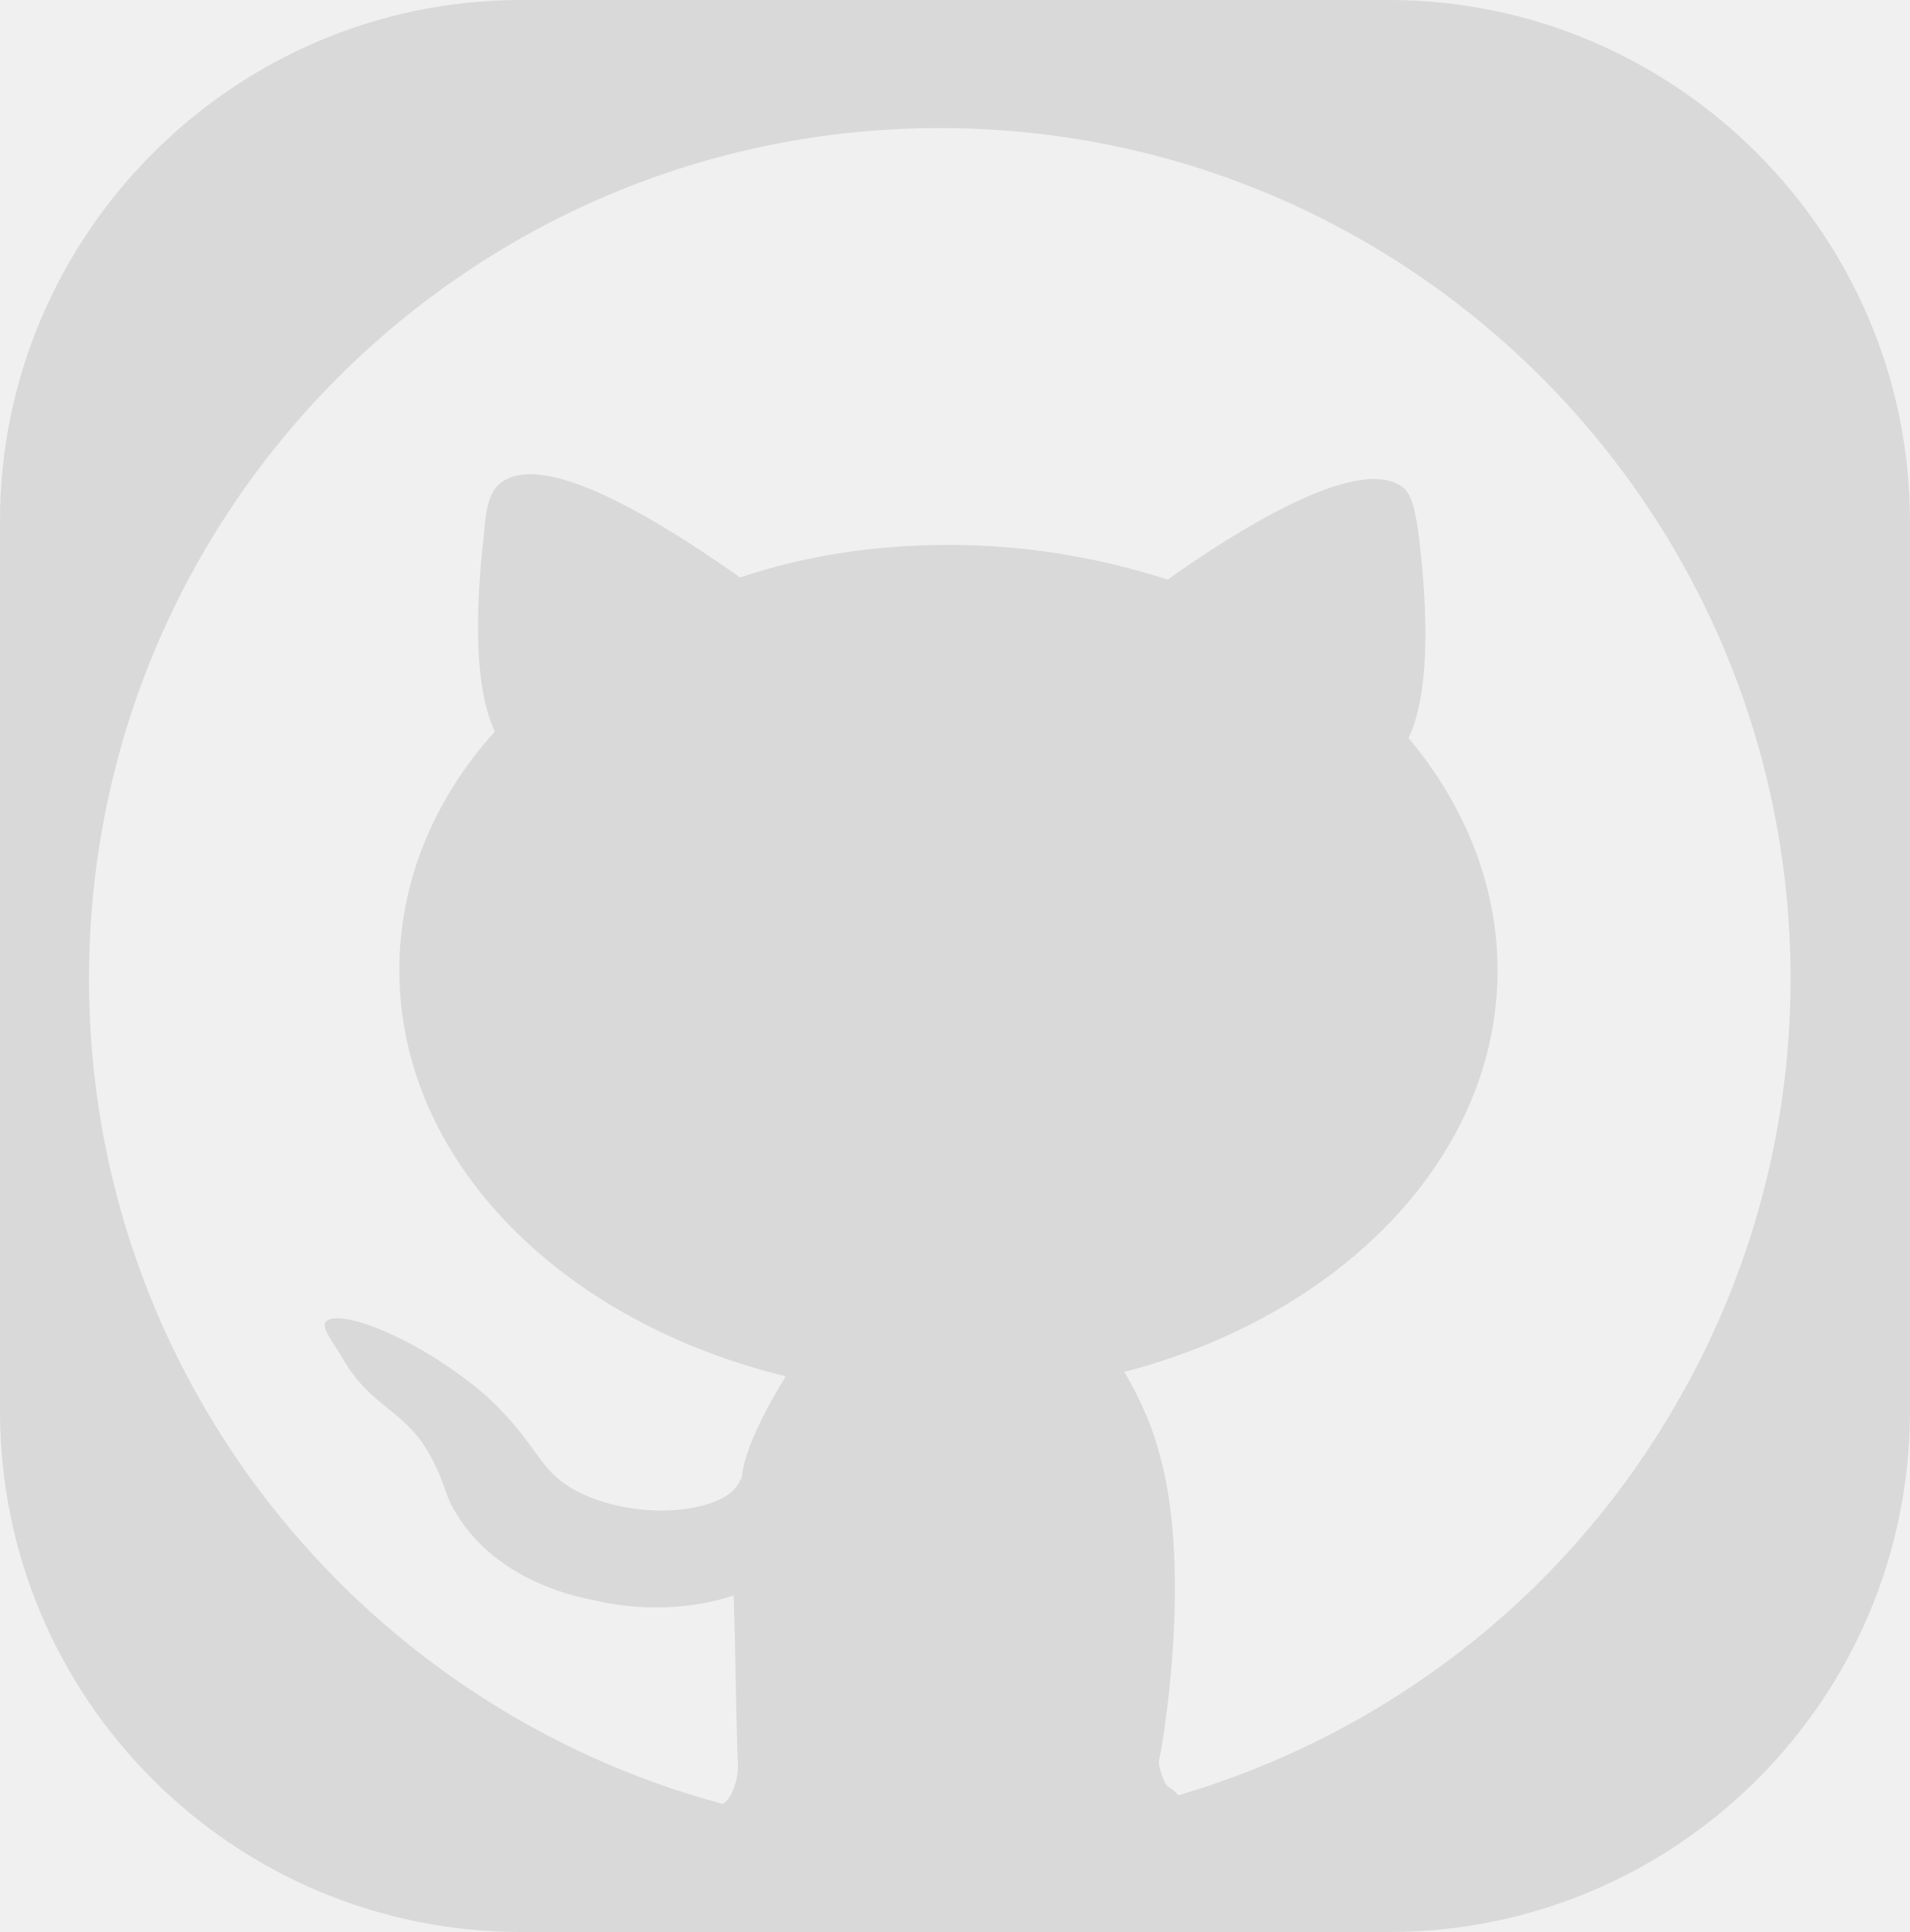
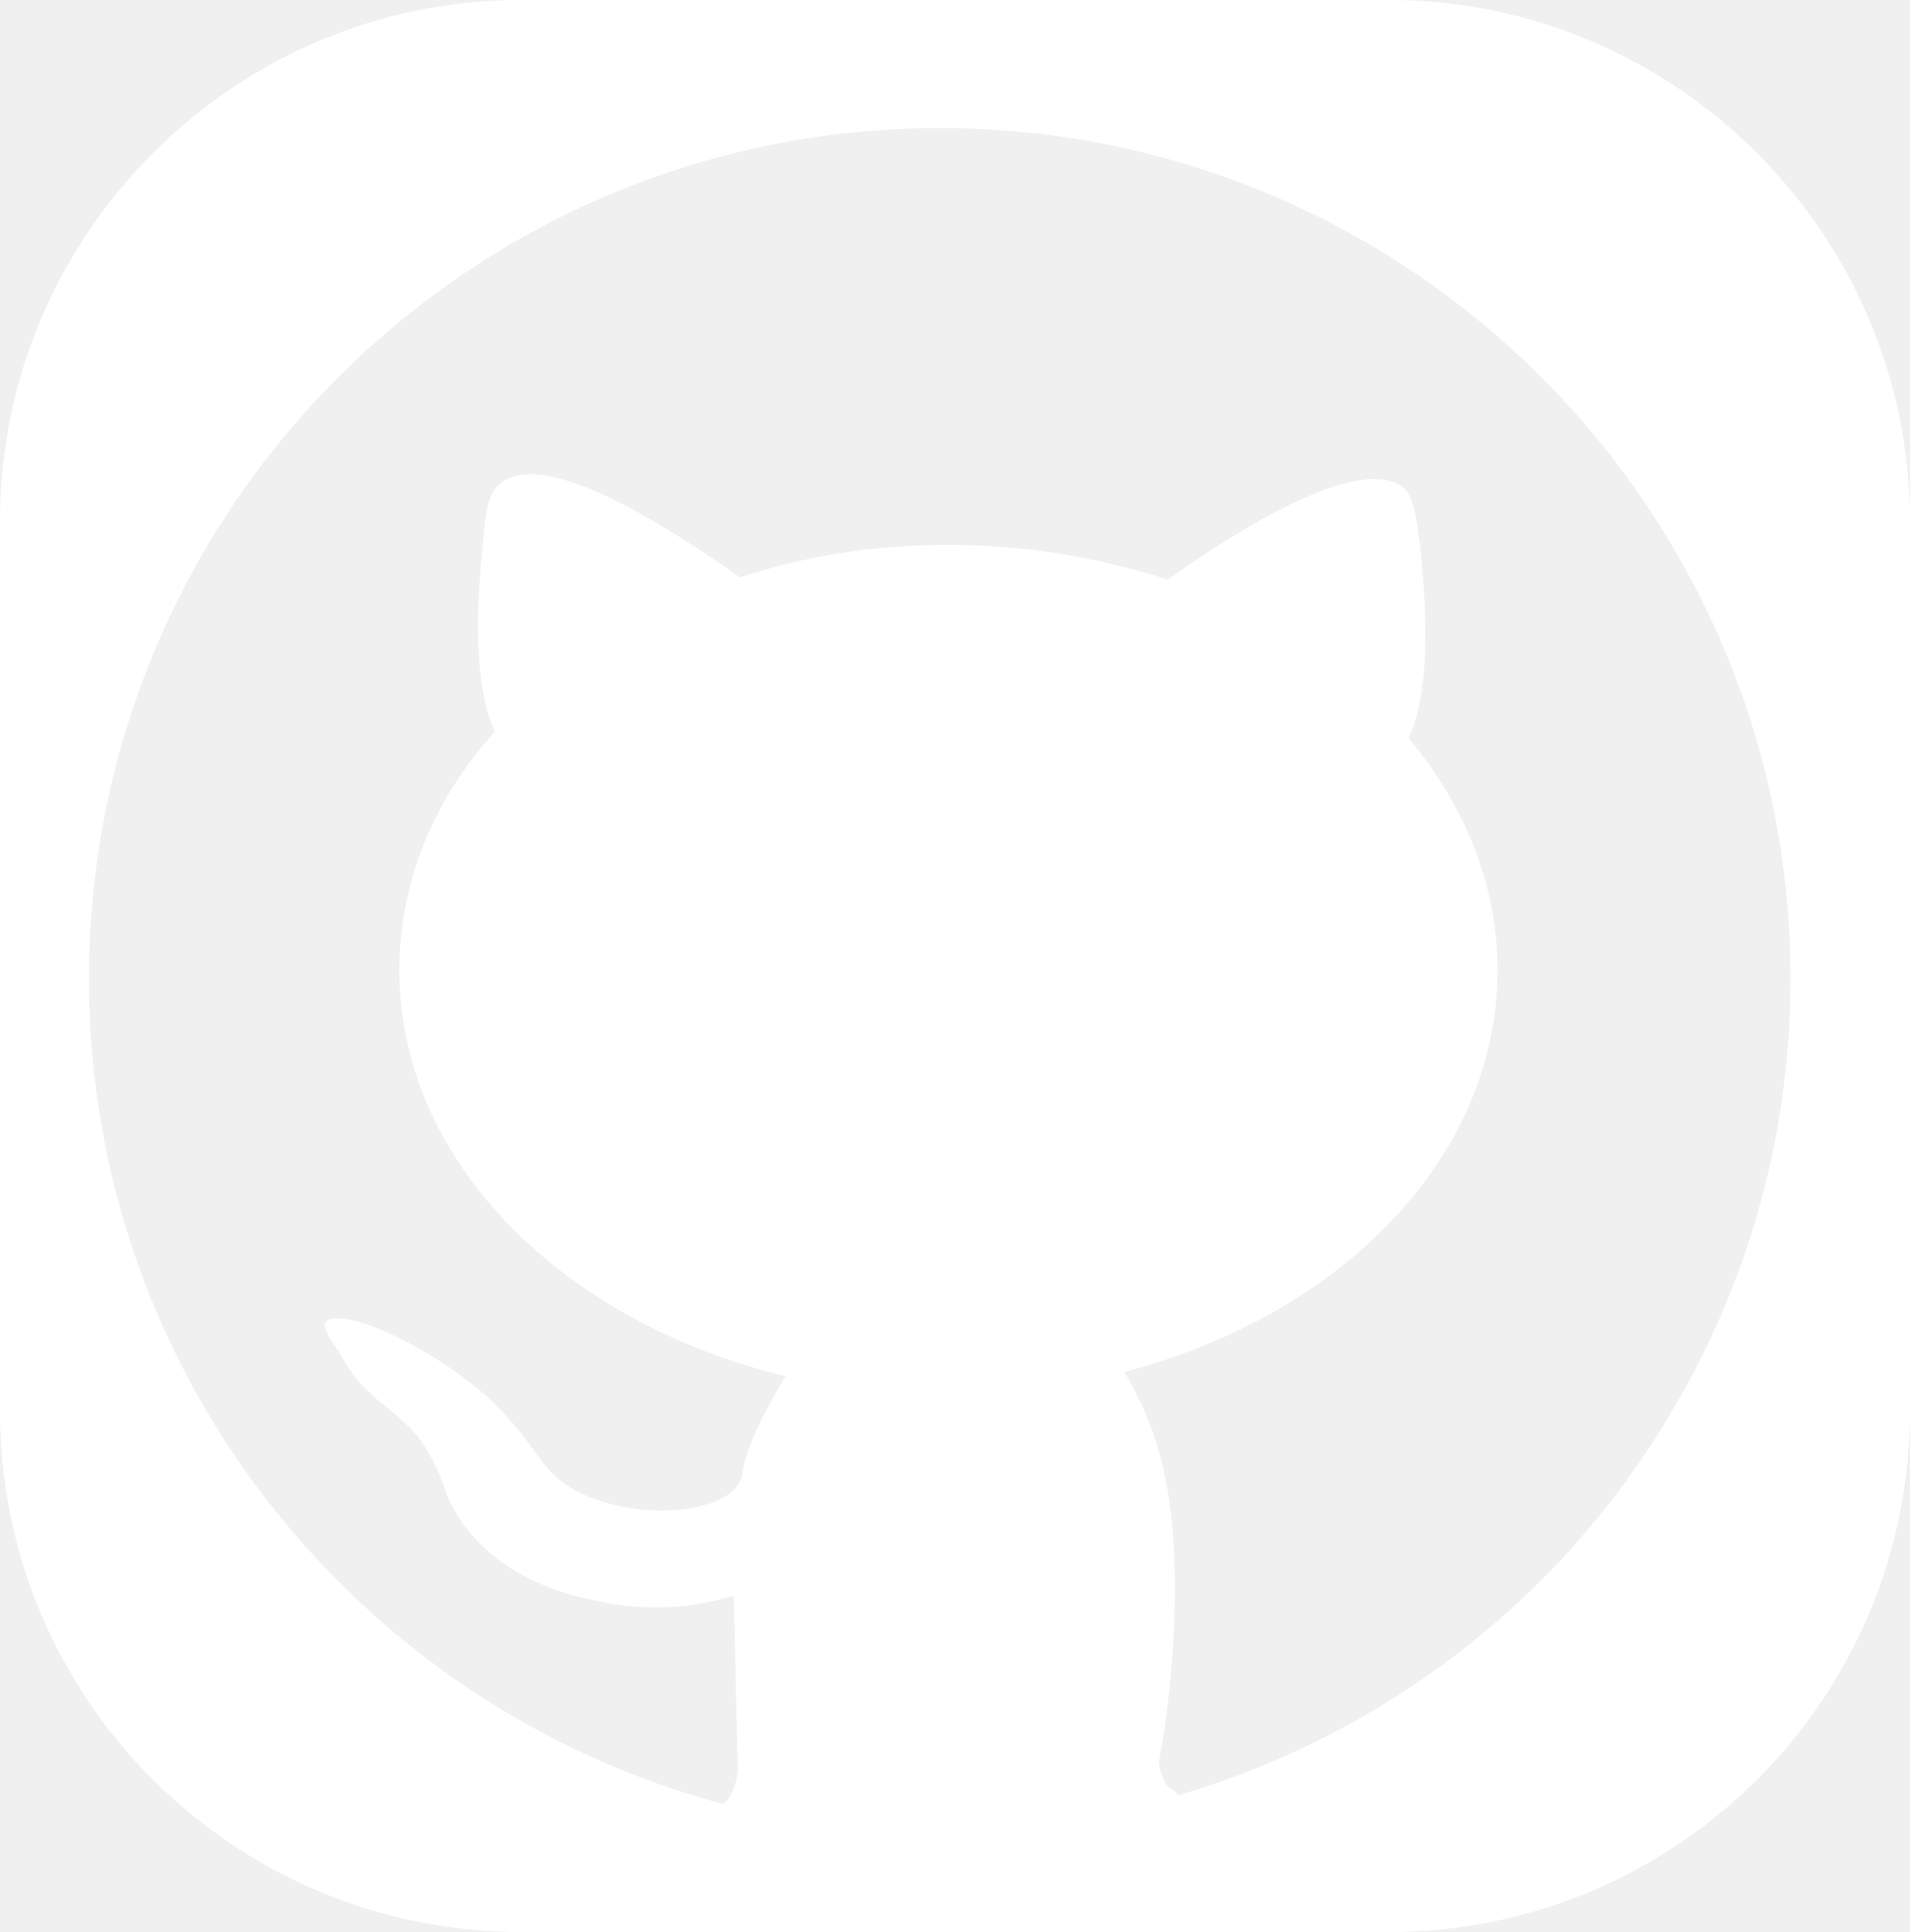
<svg xmlns="http://www.w3.org/2000/svg" width="88" height="89" viewBox="0 0 88 89" fill="none">
  <g clip-path="url(#clip0_110_330)">
-     <path d="M64 0H24C10.8 0 0 10.8 0 24V65C0 78.3 10.8 89 24 89H64C77.2 89 88 78.3 88 65V24C88 10.8 77.2 0 64 0ZM33.3 83.1C16.5 78.6 4.1 63.3 4.1 45.1C4.1 23.4 21.7 5.9 43.3 5.9C65 5.9 82.5 23.5 82.5 45.1C82.5 52.5 80.4 59.5 76.8 65.4C71.8 73.7 63.8 79.9 54.3 82.7C54.1 82.5 54 82.4 53.8 82.3C53.7 82.2 53.5 81.8 53.4 81.3C53.4 81.2 53.4 81.1 53.4 81.1C53.5 80.8 55 72.4 53.4 66.9C53.2 66.1 52.7 64.7 51.8 63.2C61.8 60.6 69 53.3 69 44.7C69 40.8 67.5 37.1 64.9 34C66.1 31.5 65.6 26.7 65.4 24.9C65.2 23.3 65 22.8 64.7 22.5C62.7 20.8 56.9 24.5 53.8 26.7C50.7 25.7 47.3 25.1 43.7 25.1C40.3 25.1 37.1 25.6 34.1 26.6C31.1 24.5 25.1 20.5 23 22.3C22.7 22.6 22.4 23 22.3 24.6C22.1 26.3 21.6 31.2 22.8 33.7C20 36.8 18.4 40.6 18.4 44.7C18.4 53.5 25.9 60.9 36.2 63.4C34.8 65.7 34.3 67.1 34.2 67.9C34.2 67.9 34.2 68.1 34.1 68.2C33.5 69.7 29.5 70.1 26.8 68.8C24.7 67.8 25 66.7 22.4 64.3C19.4 61.7 15.6 60.2 15 60.9C14.8 61.2 15.4 61.9 15.8 62.6C17.2 65 18.8 64.9 20 67.4C20.7 68.8 20.4 68.8 21.2 70C23 72.7 26.2 73.5 27.3 73.7C30.2 74.4 32.6 73.9 33.8 73.5C33.9 76.1 33.9 78.8 34 81.4C34 82 33.7 82.9 33.3 83.1Z" fill="#D9D9D9" />
+     <path d="M64 0H24C10.8 0 0 10.8 0 24V65C0 78.3 10.8 89 24 89H64C77.2 89 88 78.3 88 65V24C88 10.8 77.2 0 64 0ZM33.3 83.1C16.5 78.6 4.1 63.3 4.1 45.1C4.1 23.4 21.7 5.9 43.3 5.9C65 5.9 82.5 23.5 82.5 45.1C82.5 52.5 80.4 59.5 76.8 65.4C71.8 73.7 63.8 79.9 54.3 82.7C54.1 82.5 54 82.4 53.8 82.3C53.7 82.2 53.5 81.8 53.4 81.3C53.4 81.2 53.4 81.1 53.4 81.1C53.5 80.8 55 72.4 53.4 66.9C53.2 66.1 52.7 64.7 51.8 63.2C61.8 60.6 69 53.3 69 44.7C69 40.8 67.5 37.1 64.9 34C66.1 31.5 65.6 26.7 65.4 24.9C65.2 23.3 65 22.8 64.7 22.5C62.7 20.8 56.9 24.5 53.8 26.7C50.7 25.7 47.3 25.1 43.7 25.1C40.3 25.1 37.1 25.6 34.1 26.6C31.1 24.5 25.1 20.5 23 22.3C22.7 22.6 22.4 23 22.3 24.6C22.1 26.3 21.6 31.2 22.8 33.7C20 36.8 18.4 40.6 18.4 44.7C18.4 53.5 25.9 60.9 36.2 63.4C34.8 65.7 34.3 67.1 34.2 67.9C34.2 67.9 34.2 68.1 34.1 68.2C33.5 69.7 29.5 70.1 26.8 68.8C24.7 67.8 25 66.7 22.4 64.3C19.4 61.7 15.6 60.2 15 60.9C14.8 61.2 15.4 61.9 15.8 62.6C17.2 65 18.8 64.9 20 67.4C20.7 68.8 20.4 68.8 21.2 70C23 72.7 26.2 73.5 27.3 73.7C30.2 74.4 32.6 73.9 33.8 73.5C33.9 76.1 33.9 78.8 34 81.4C34 82 33.7 82.9 33.3 83.1Z" fill="white" />
  </g>
  <defs>
    <clipPath id="clip0_110_330">
      <rect width="88" height="89" fill="white" />
    </clipPath>
  </defs>
</svg>
